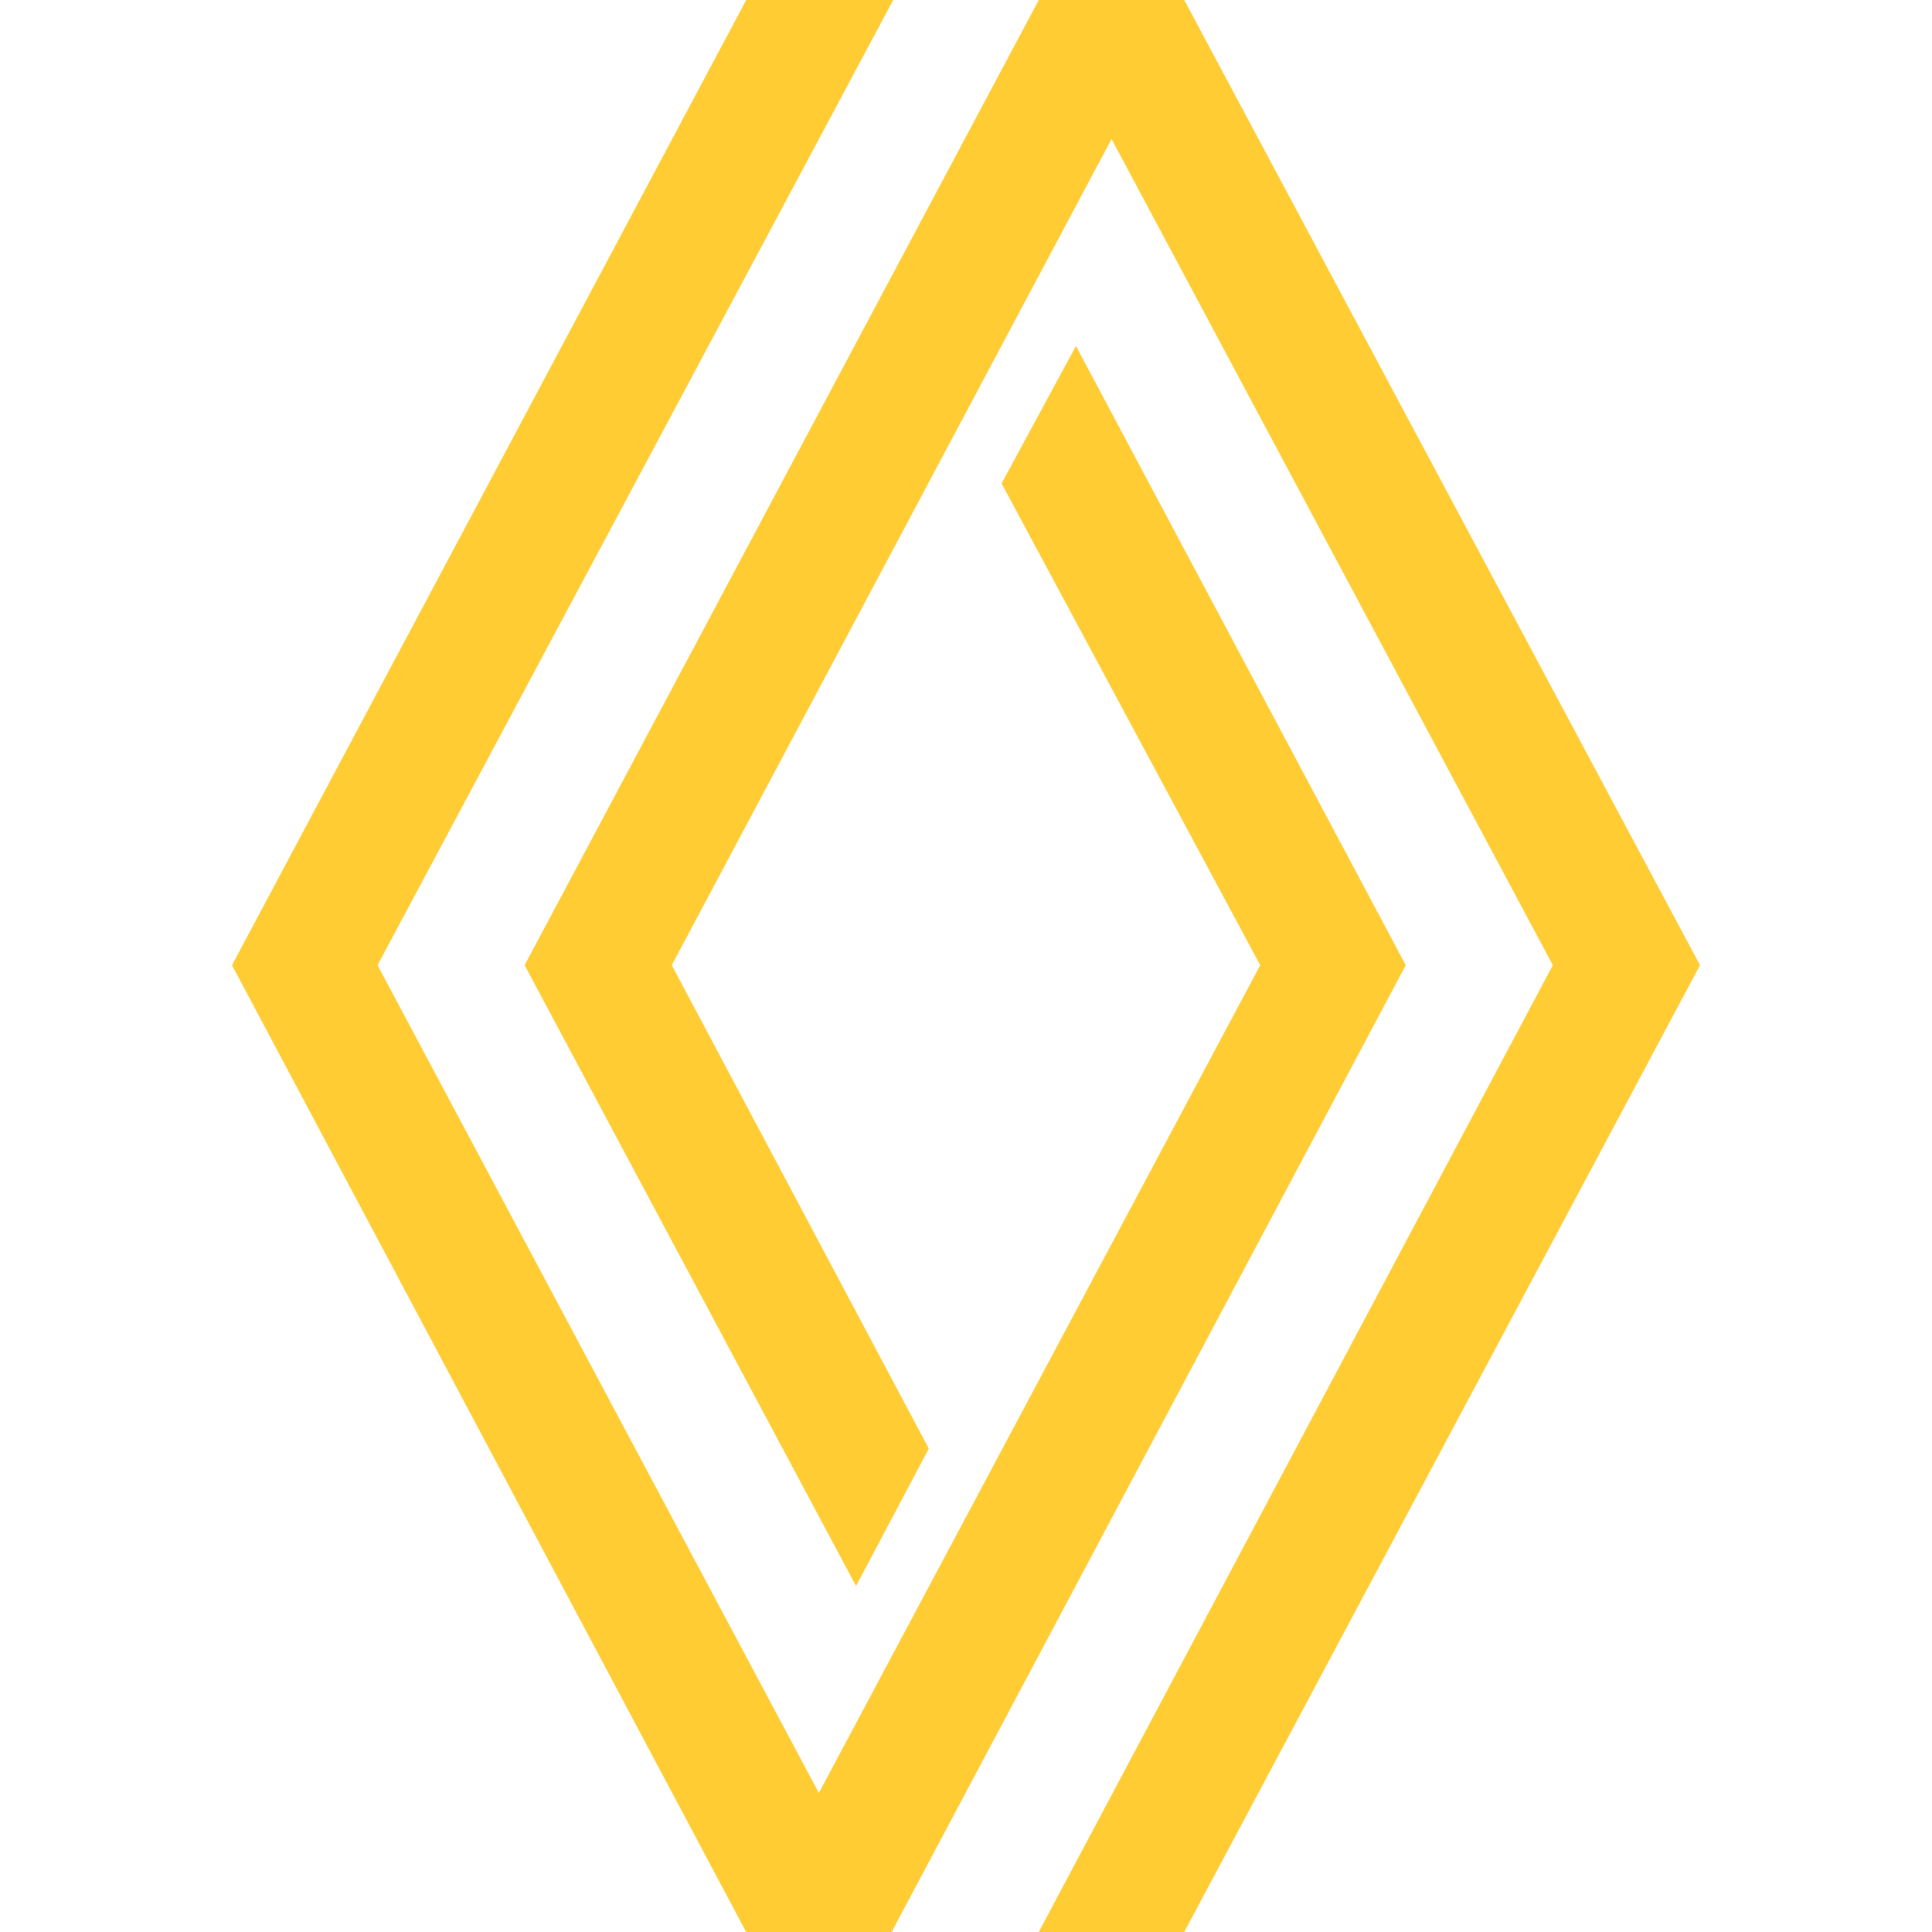
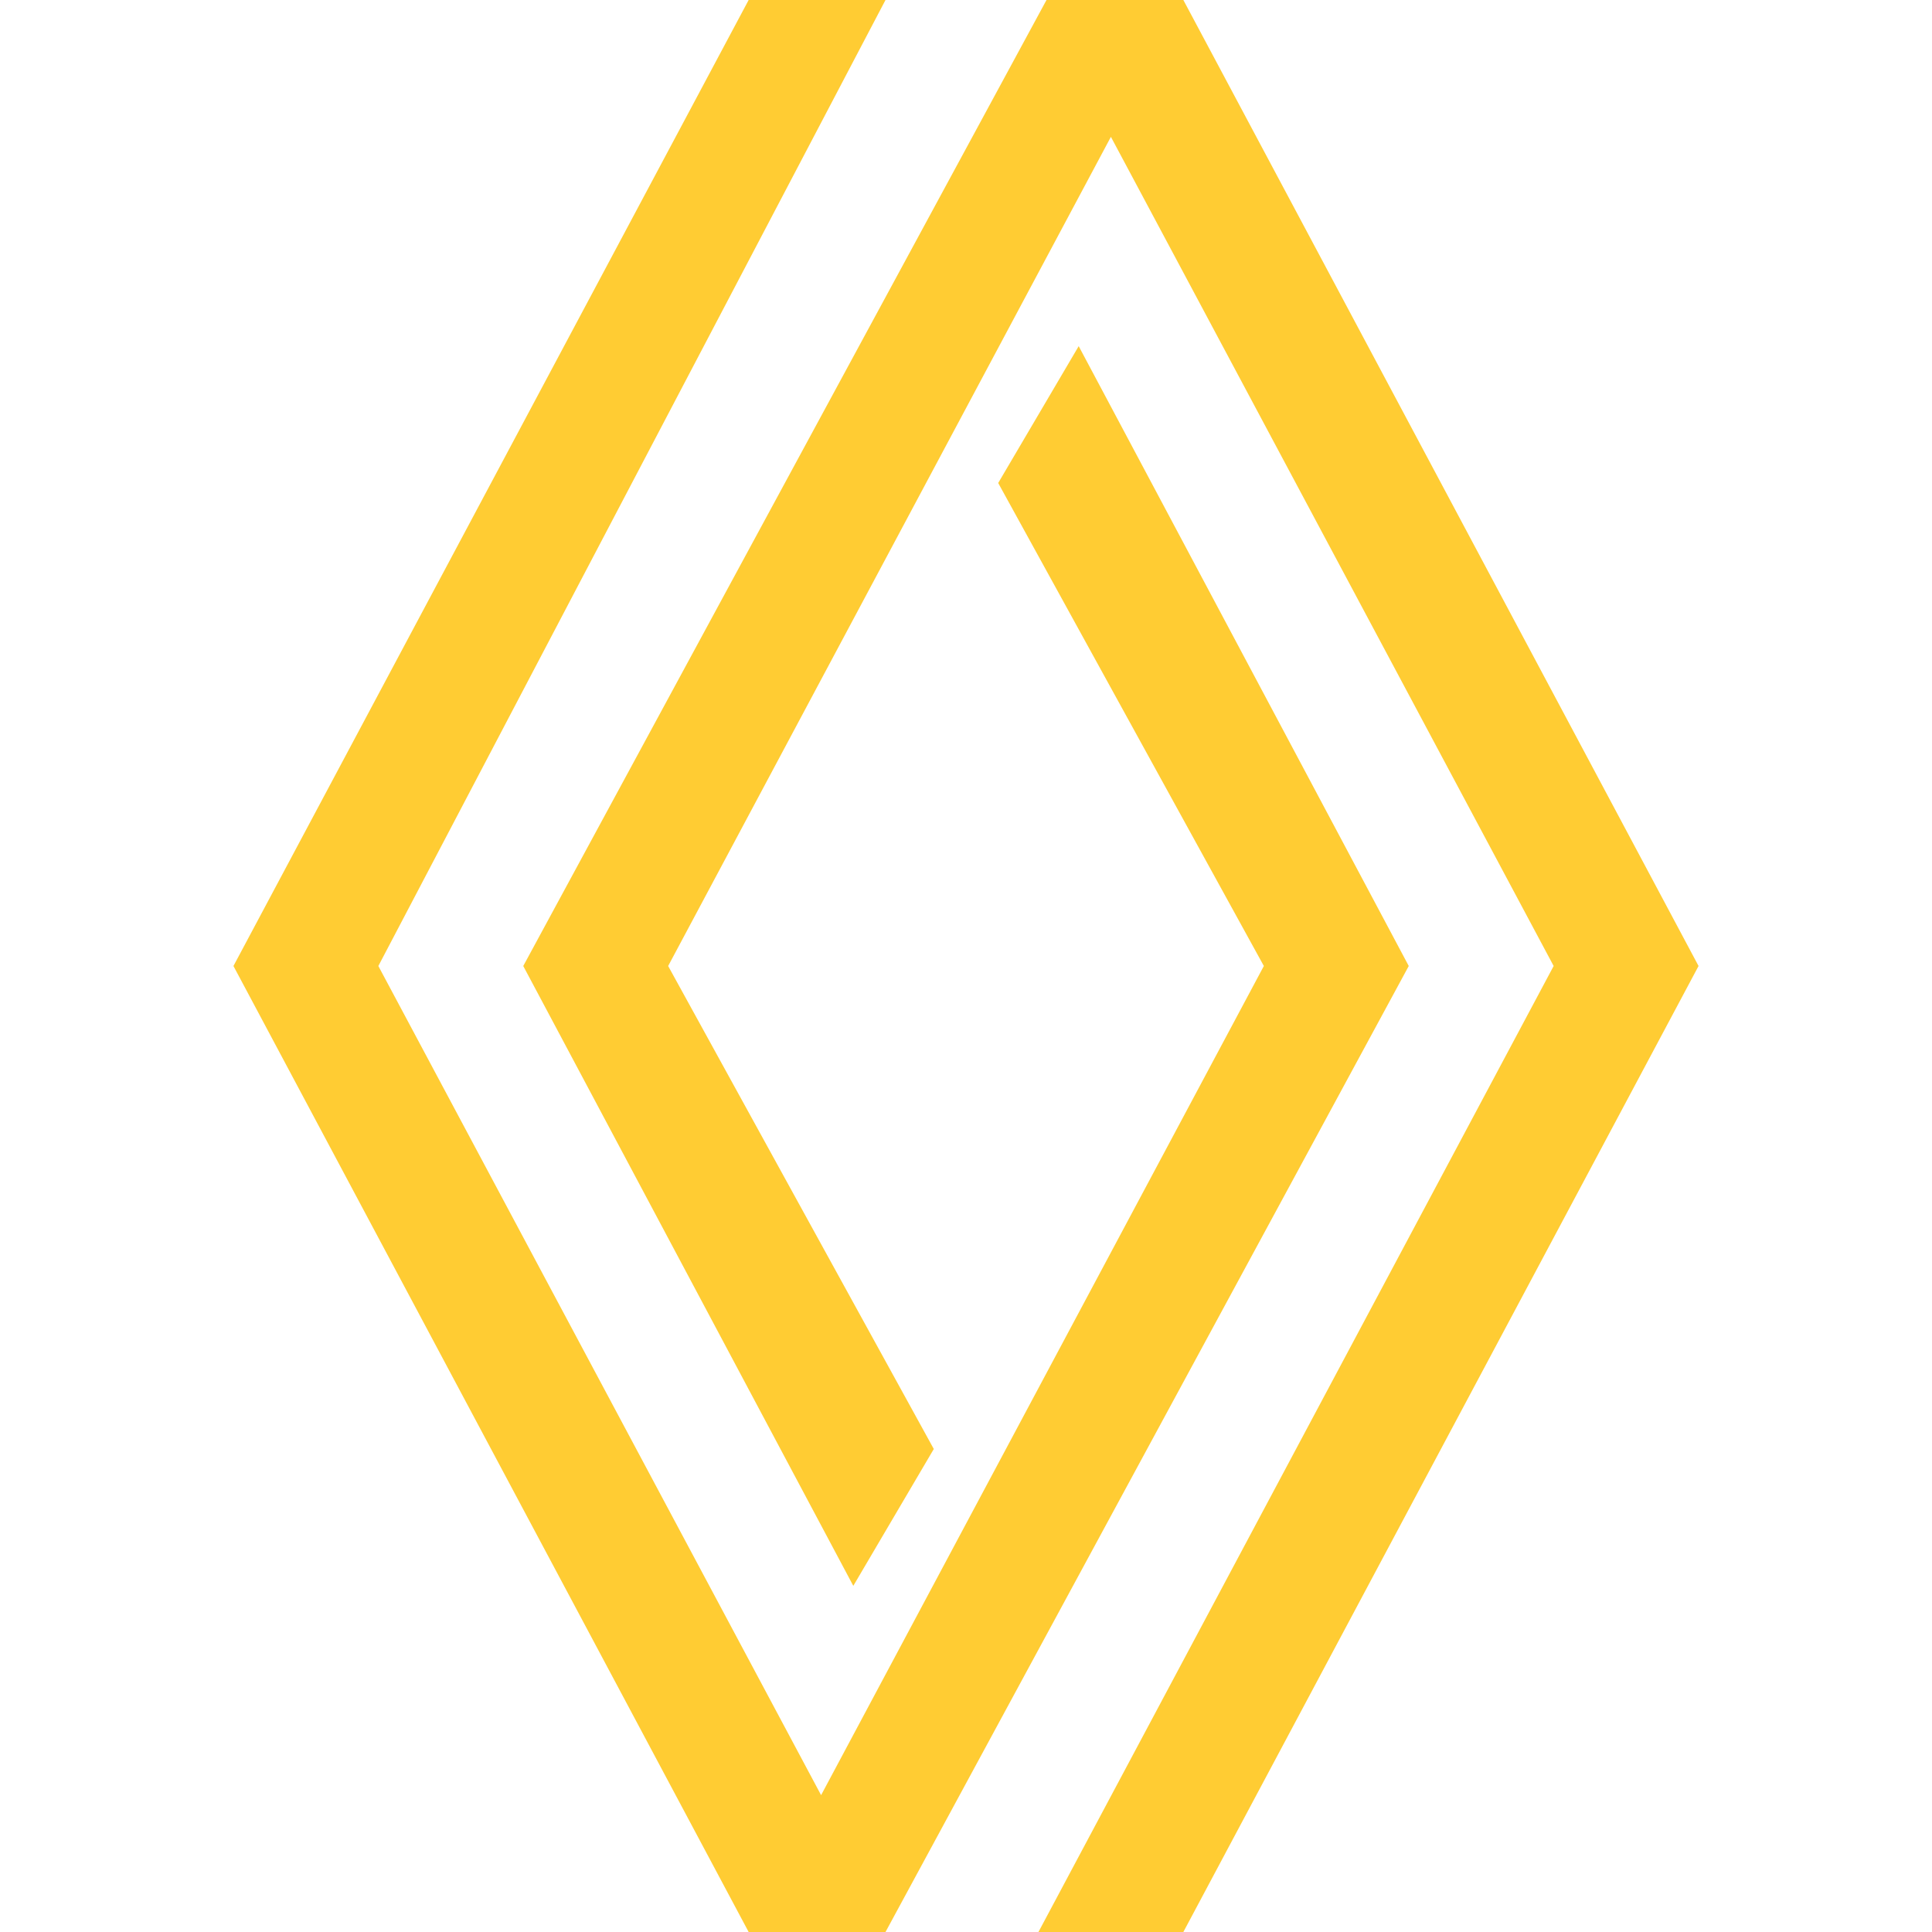
<svg xmlns="http://www.w3.org/2000/svg" viewBox="0 0 24 24">
-   <path fill="#fc3" d="m17.463 11.99-4.097-7.692-.924 1.707 3.213 5.985-5.483 10.283L4.69 11.99 11.096 0H9.27L2.882 11.99 9.269 24h1.807zm3.655 0L14.711 0h-1.807L6.517 11.99l4.117 7.712.904-1.707-3.193-6.005 5.463-10.263L19.29 11.99 12.904 24h1.807Z" />
+   <path fill="#fc3" d="m17.5 12-4.1-7.7-1 1.7 3.3 6-5.5 10.3L4.7 12 11 0H9.3L2.9 12l6.4 12H11zm3.6 0L14.7 0H13L6.5 12l4.1 7.7 1-1.7-3.3-6 5.5-10.3L19.3 12l-6.4 12h1.8Z" />
</svg>
